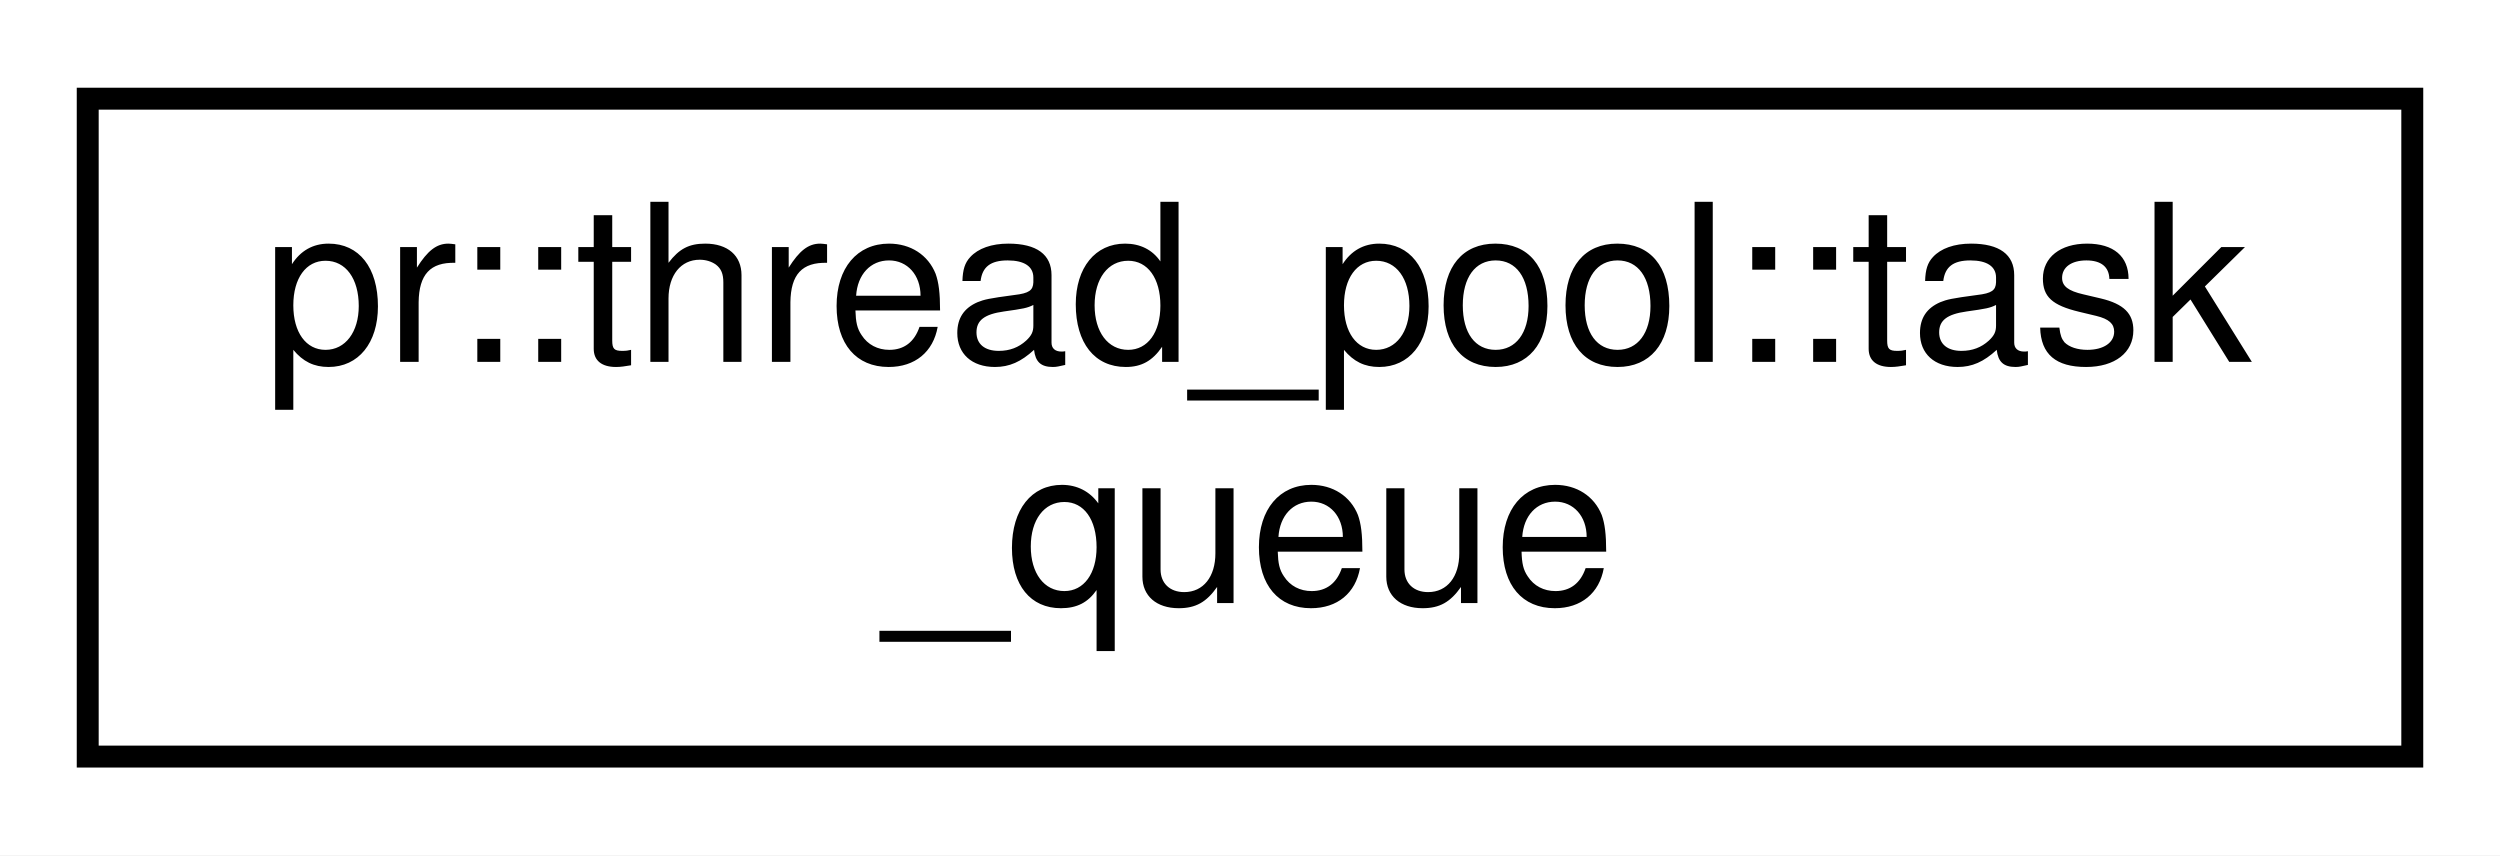
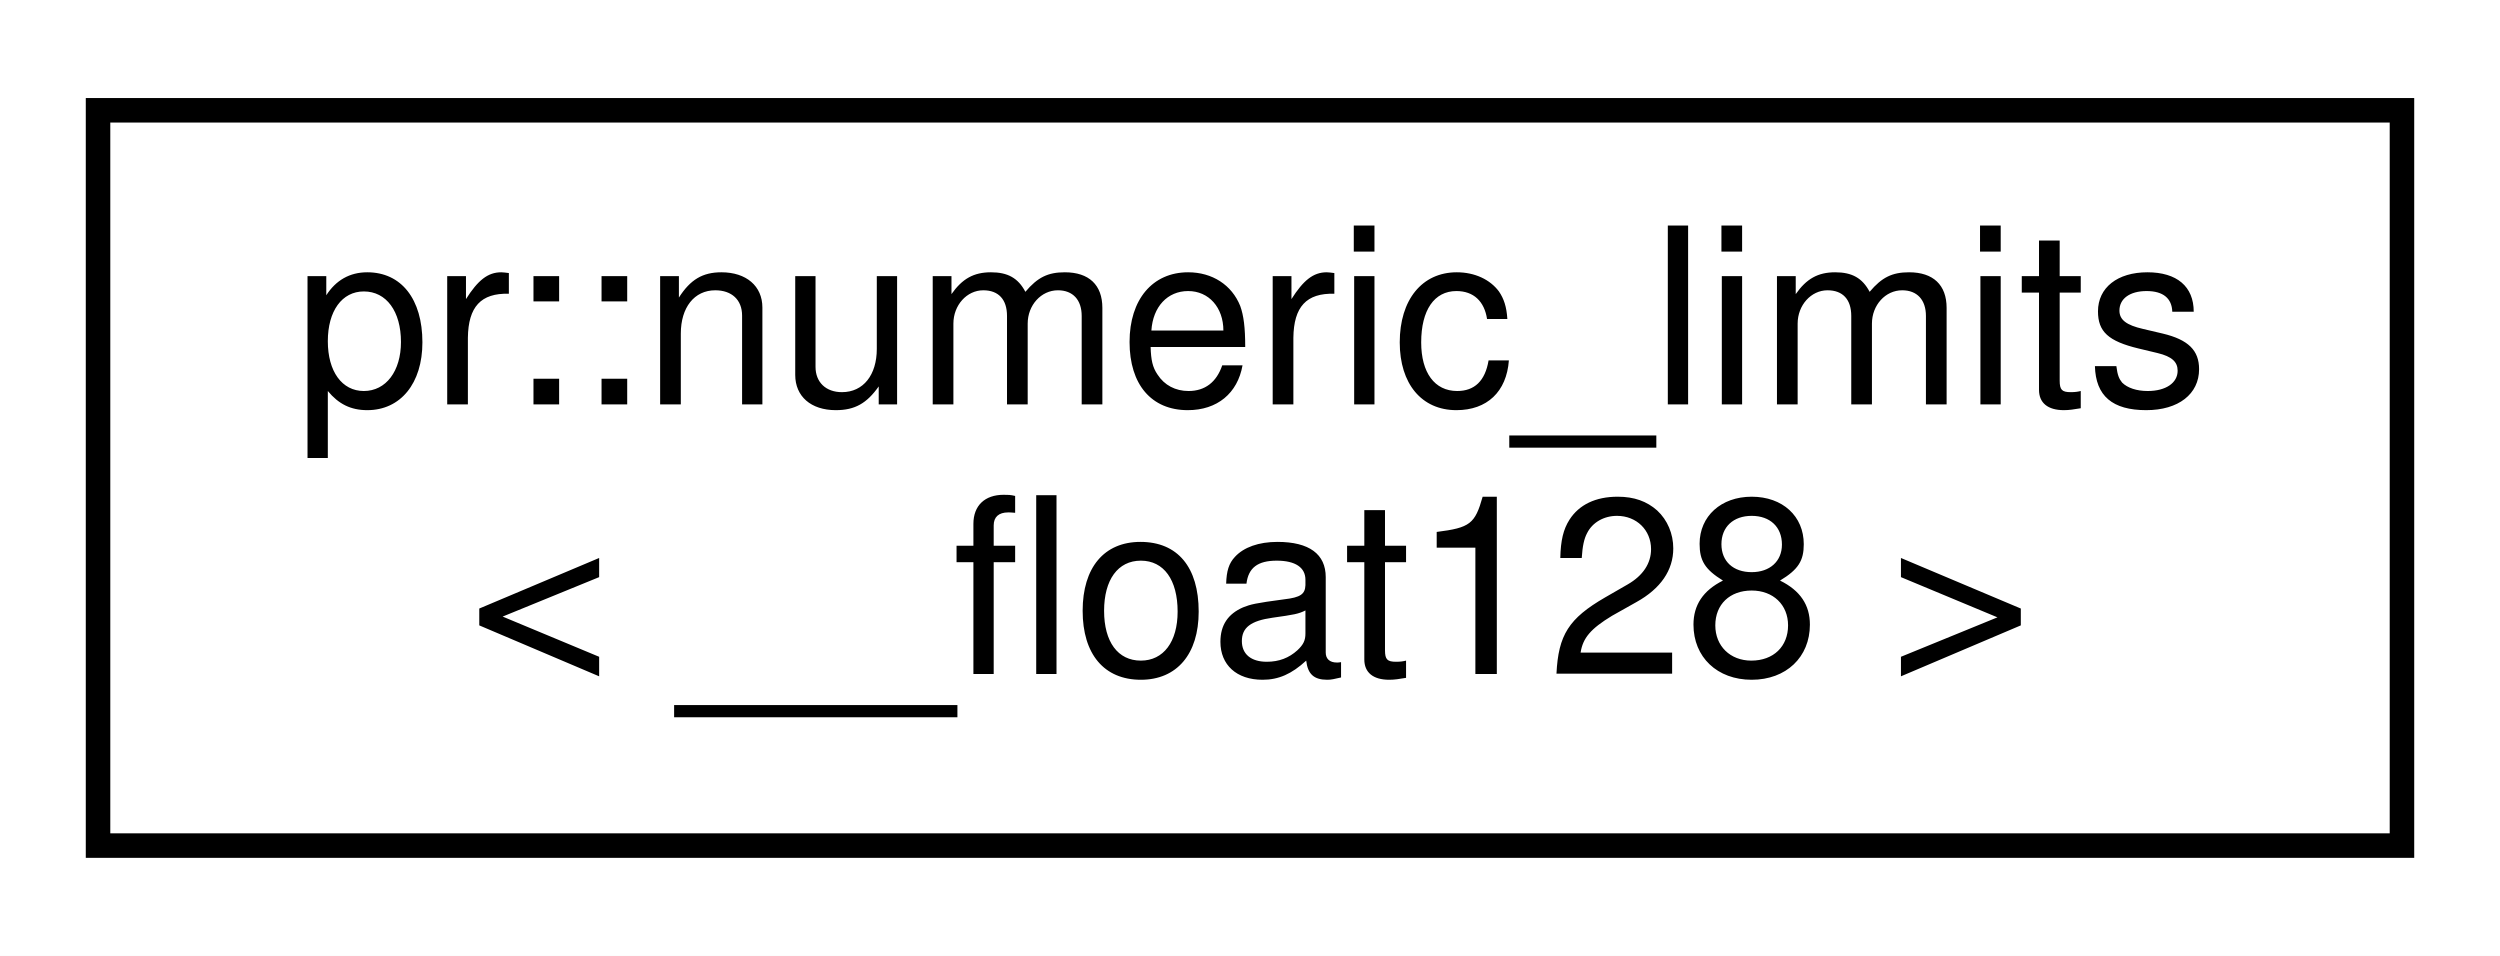
- <svg xmlns="http://www.w3.org/2000/svg" xmlns:xlink="http://www.w3.org/1999/xlink" width="114pt" height="39pt" viewBox="0.00 0.00 114.00 39.00">
+ <svg xmlns="http://www.w3.org/2000/svg" xmlns:xlink="http://www.w3.org/1999/xlink" width="102pt" height="39pt" viewBox="0.00 0.00 102.00 39.00">
  <g id="graph0" class="graph" transform="scale(1 1) rotate(0) translate(4 35)">
-     <polygon fill="#ffffff" stroke="transparent" points="-4,4 -4,-35 110,-35 110,4 -4,4" />
+     <polygon fill="#ffffff" stroke="transparent" points="-4,4 -4,-35 98,-35 98,4 -4,4" />
    <g id="node1" class="node">
      <g id="a_node1">
-         <a xlink:href="classpr_1_1thread__pool_1_1task__queue.html" target="_top" xlink:title="Thread-safe task queue. ">
-           <polygon fill="#ffffff" stroke="#000000" points="0,-.5 0,-30.5 106,-30.5 106,-.5 0,-.5" />
-           <text text-anchor="start" x="8" y="-18.5" font-family="Helvetica,sans-Serif" font-size="10.00" fill="#000000">pr::thread_pool::task</text>
-           <text text-anchor="middle" x="53" y="-7.5" font-family="Helvetica,sans-Serif" font-size="10.00" fill="#000000">_queue</text>
+         <a xlink:href="structpr_1_1numeric__limits_3_01____float128_01_4.html" target="_top" xlink:title="Specialize __float128. ">
+           <polygon fill="#ffffff" stroke="#000000" points="0,-.5 0,-30.5 94,-30.5 94,-.5 0,-.5" />
+           <text text-anchor="start" x="8" y="-18.5" font-family="Helvetica,sans-Serif" font-size="10.00" fill="#000000">pr::numeric_limits</text>
+           <text text-anchor="middle" x="47" y="-7.5" font-family="Helvetica,sans-Serif" font-size="10.00" fill="#000000">&lt; __float128 &gt;</text>
        </a>
      </g>
    </g>
  </g>
</svg>
